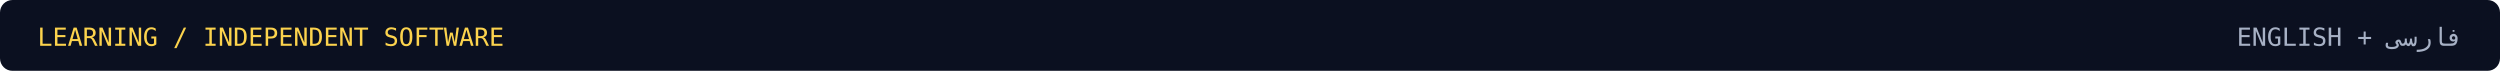
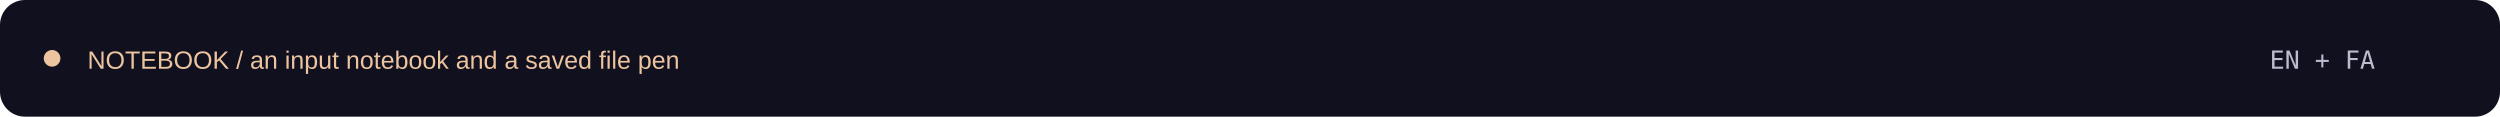
- <svg xmlns="http://www.w3.org/2000/svg" width="1200" height="34" viewBox="0 0 1200 34" role="img" aria-label="learning project">
-   <rect width="1200" height="34" rx="6" fill="#0b1020" />
-   <text x="18" y="22" fill="#fcd34d" font-family="monospace" font-size="12">LEARNING / INDEPENDENT SOFTWARE</text>
-   <text x="1182" y="22" text-anchor="end" fill="#a7b1c5" font-family="monospace" font-size="12">ENGLISH + فارسی</text>
+ <svg xmlns="http://www.w3.org/2000/svg" width="1200" height="56" viewBox="0 0 1200 56" role="img" aria-label="an input notebook and a saved file pen">
+   <rect width="1200" height="56" rx="12" fill="#10101e" />
+   <circle cx="25" cy="28" r="4" fill="#edc4a0" />
+   <text x="42" y="33" fill="#edc4a0" font-size="12" font-family="Segoe UI,Arial">NOTEBOOK / an input notebook and a saved file pen</text>
+   <text x="1140" y="33" text-anchor="end" fill="#bcbccf" font-size="12" font-family="monospace">EN + FA</text>
</svg>
